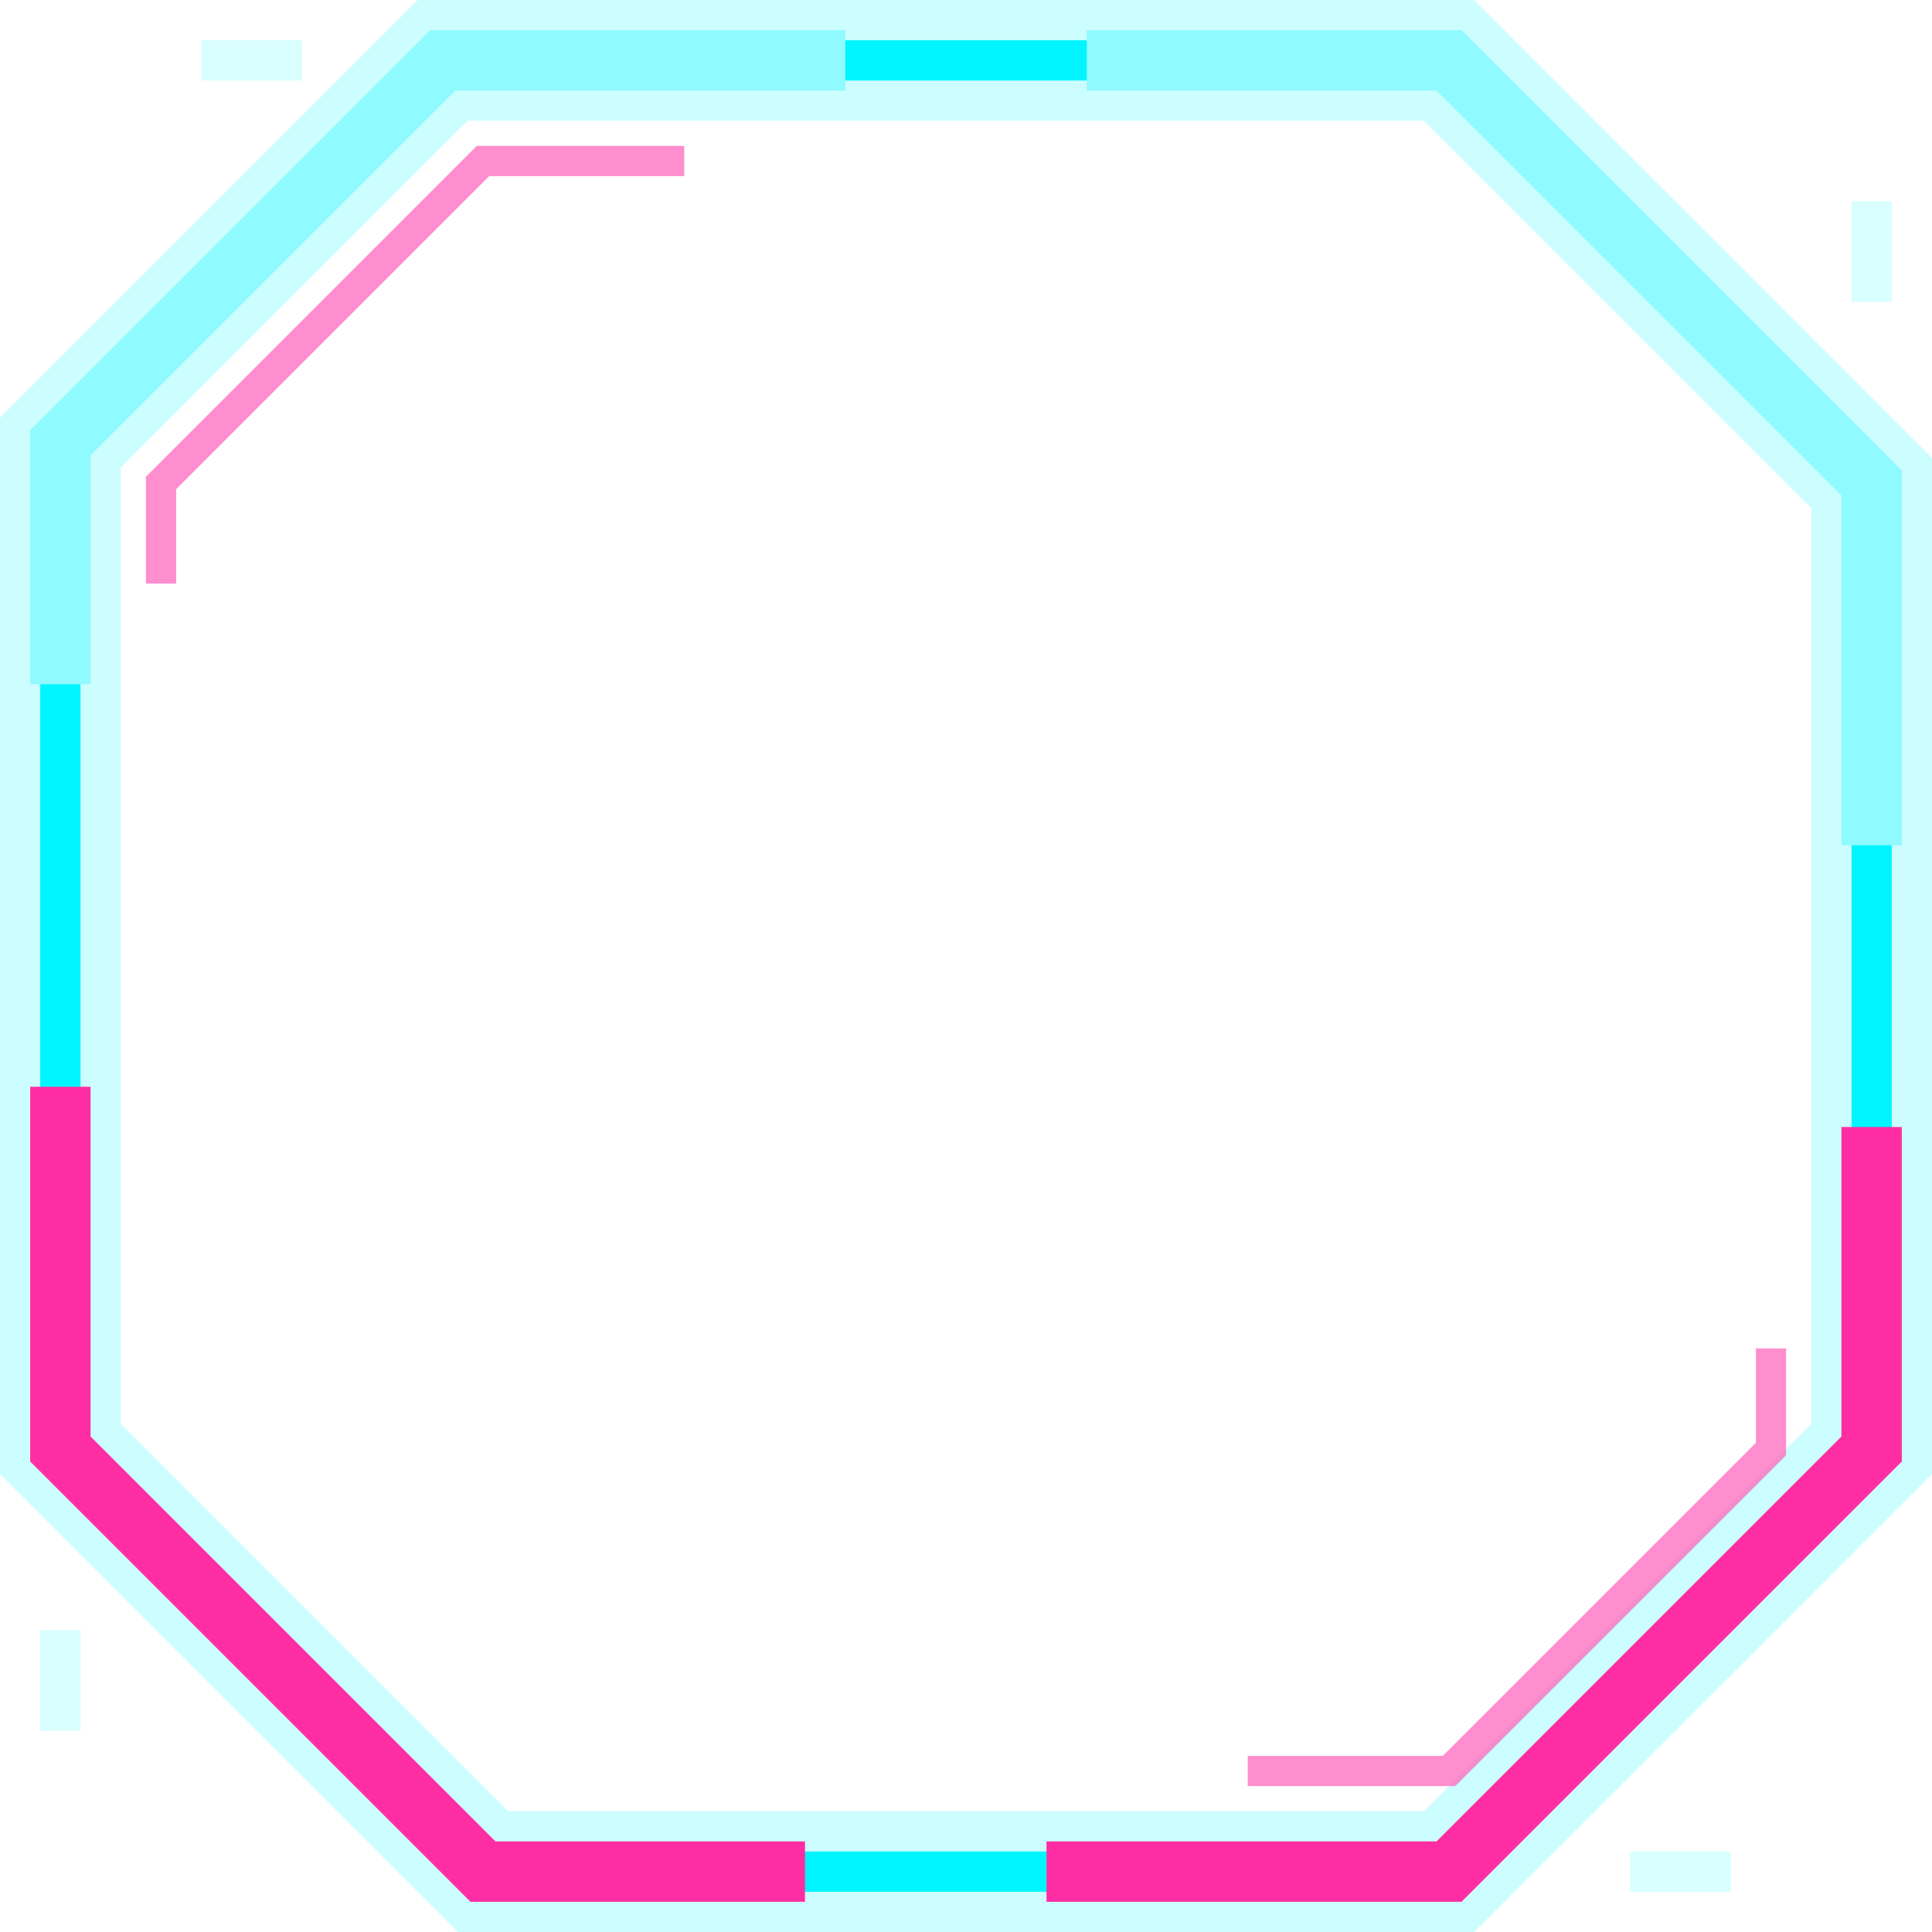
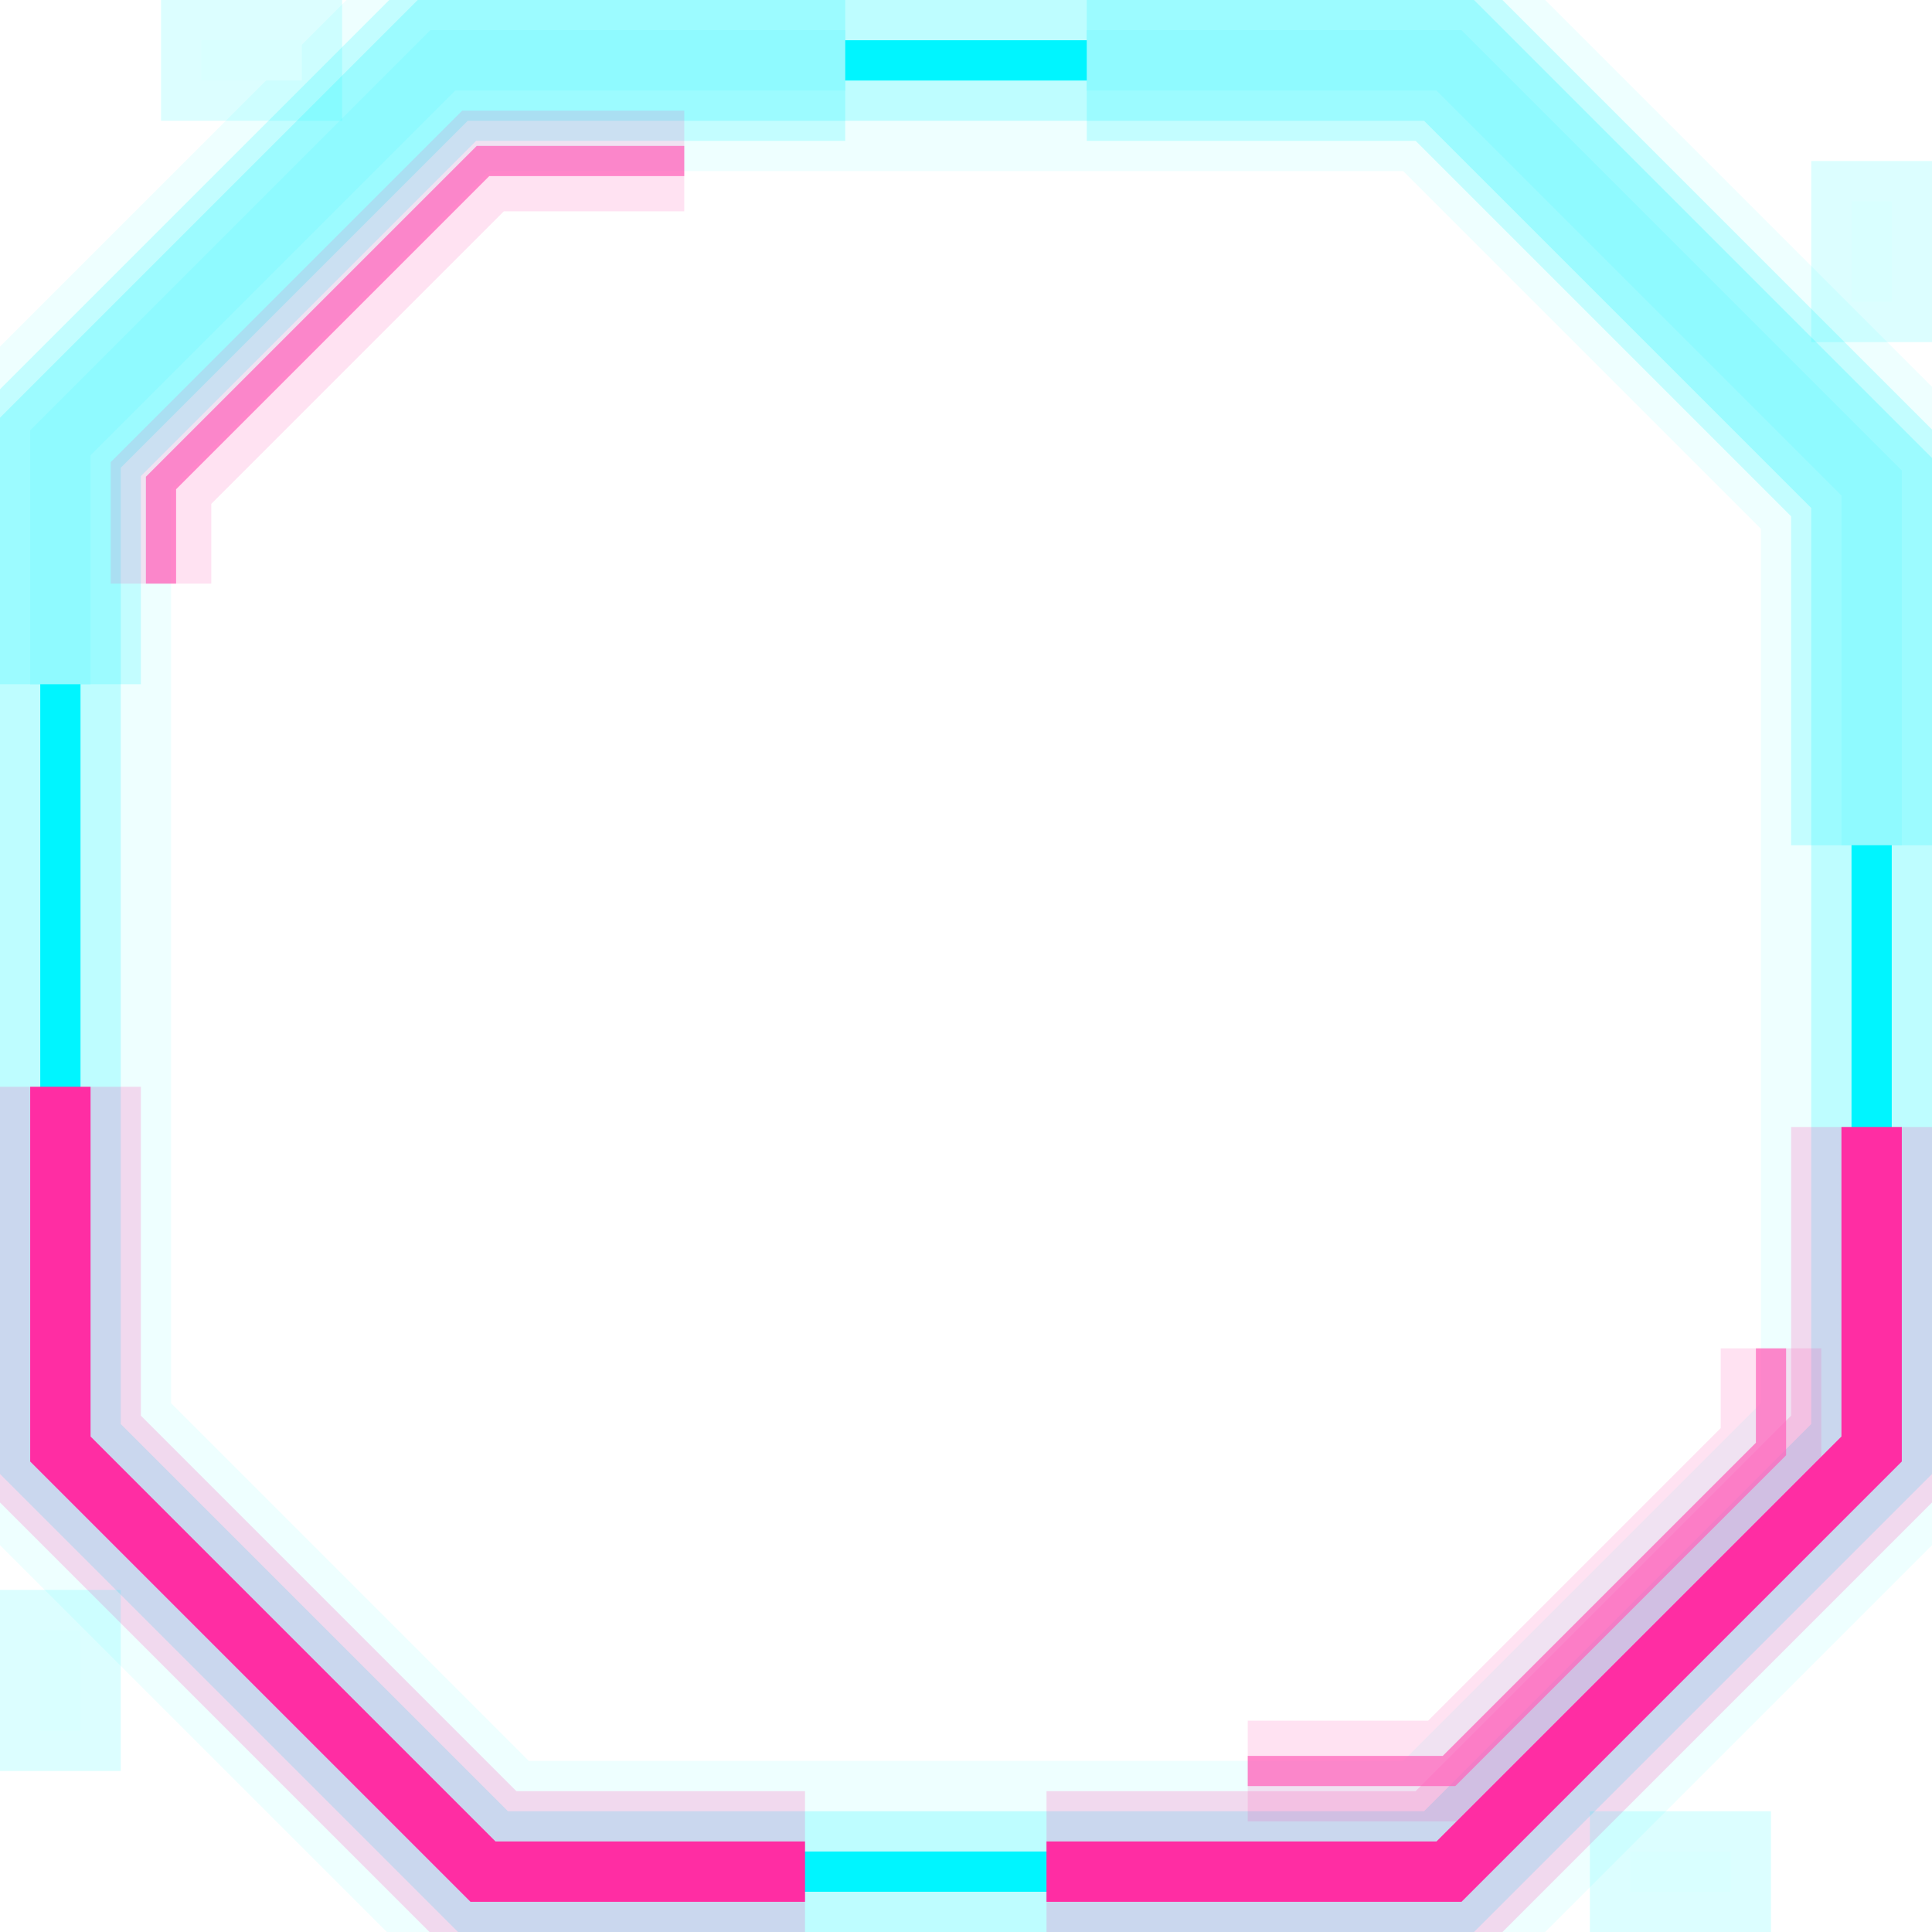
<svg xmlns="http://www.w3.org/2000/svg" width="96" height="96" viewBox="0 0 96 96" preserveAspectRatio="none">
+   <path d="M22 3H72L93 24V72L72 93H24L3 72V22Z" fill="none" stroke="#00f5ff" stroke-opacity="0.07" stroke-width="11" />
  <path d="M22 3H72L93 24V72L72 93H24L3 72V22Z" fill="none" stroke="#00f5ff" stroke-opacity="0.2" stroke-width="6" />
  <path d="M22 3H72L93 24V72L72 93H24L3 72V22Z" fill="none" stroke="#00f5ff" stroke-width="2" />
+   <path d="M3 34V22L22 3H42M54 3H72L93 24V42" fill="none" stroke="#00f5ff" stroke-opacity="0.18" stroke-width="8" />
  <path d="M3 34V22L22 3H42M54 3H72L93 24V42" fill="none" stroke="#8ffaff" stroke-width="3" />
+   <path d="M93 56V72L72 93H52M40 93H24L3 72V54" fill="none" stroke="#ff2da3" stroke-opacity="0.18" stroke-width="8" />
  <path d="M93 56V72L72 93H52M40 93H24L3 72V54" fill="none" stroke="#ff2da3" stroke-width="3" />
+   <path d="M8 29V24L24 8H34M88 67V72L72 88H62" fill="none" stroke="#ff2da3" stroke-opacity="0.14" stroke-width="5" />
  <path d="M8 29V24L24 8H34M88 67V72L72 88H62" fill="none" stroke="#ff63bb" stroke-opacity="0.72" stroke-width="1.5" />
+   <g fill="#00f5ff" fill-opacity="0.14">
+     <rect x="8" y="0" width="9" height="6" />
+     <rect x="79" y="90" width="9" height="6" />
+     <rect x="0" y="79" width="6" height="9" />
+     <rect x="90" y="8" width="6" height="9" />
+   </g>
  <g fill="#d9ffff">
    <rect x="10" y="2" width="5" height="2" />
    <rect x="81" y="92" width="5" height="2" />
    <rect x="2" y="81" width="2" height="5" />
    <rect x="92" y="10" width="2" height="5" />
  </g>
</svg>
